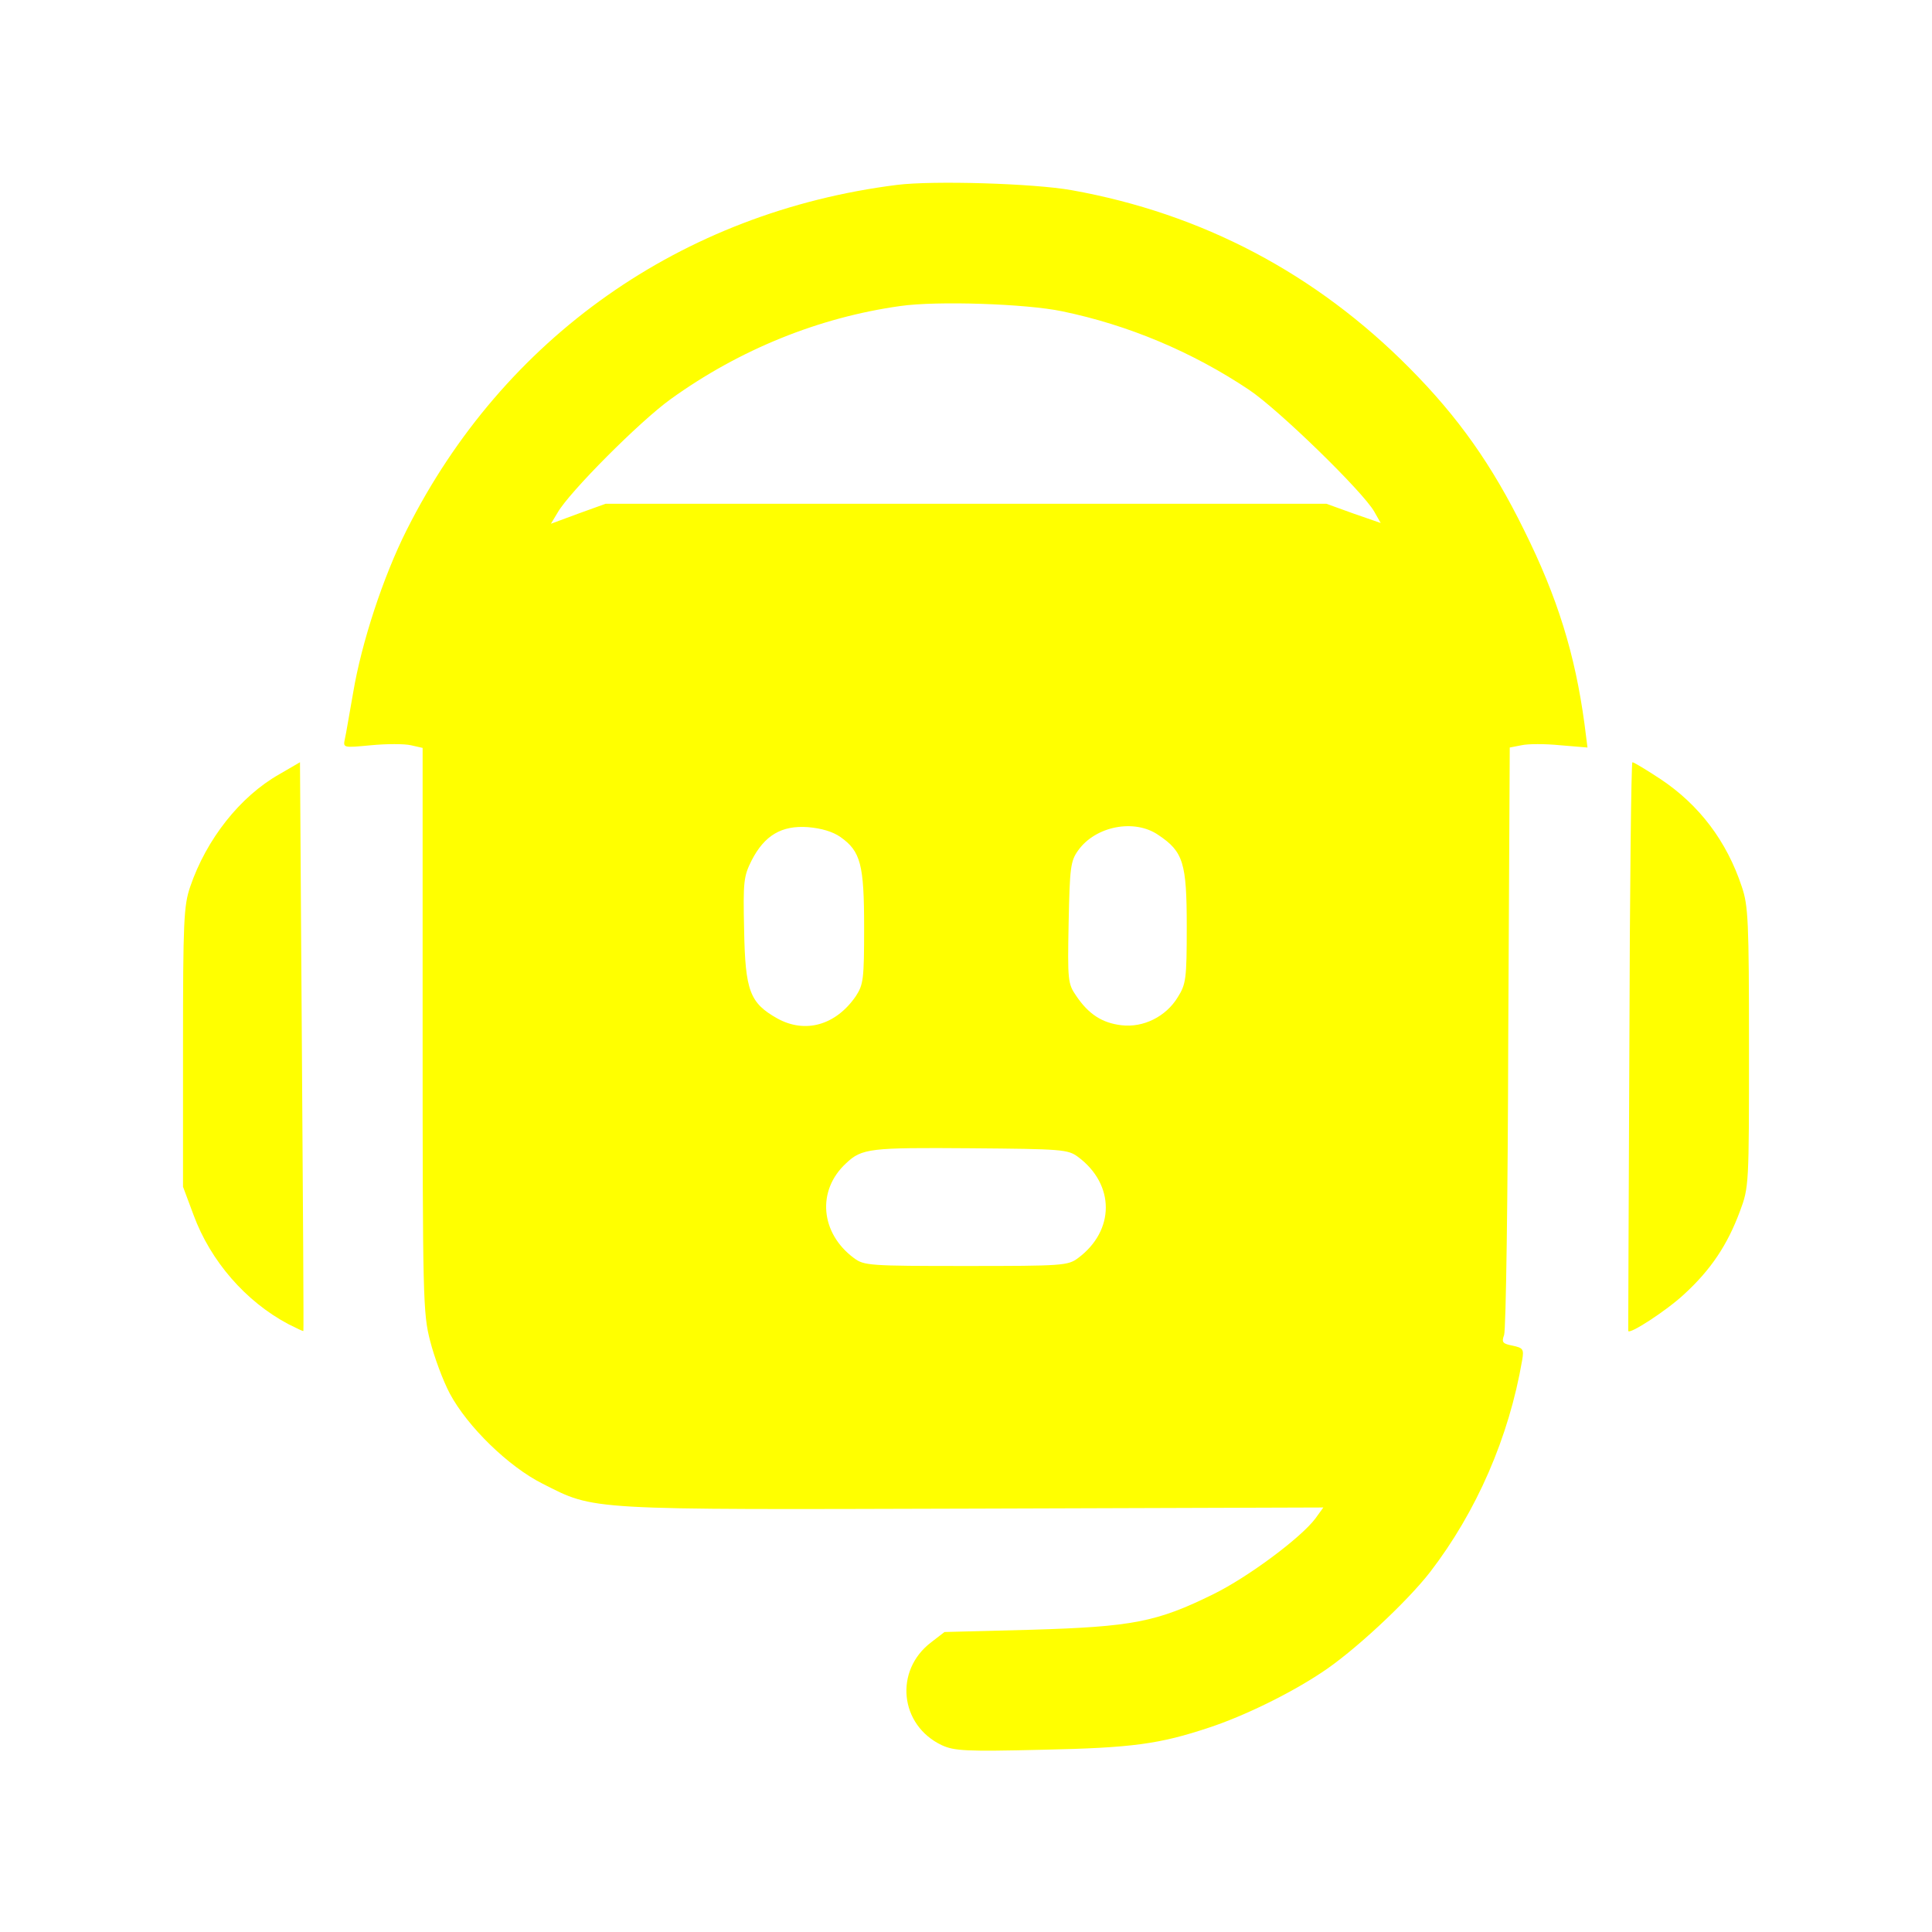
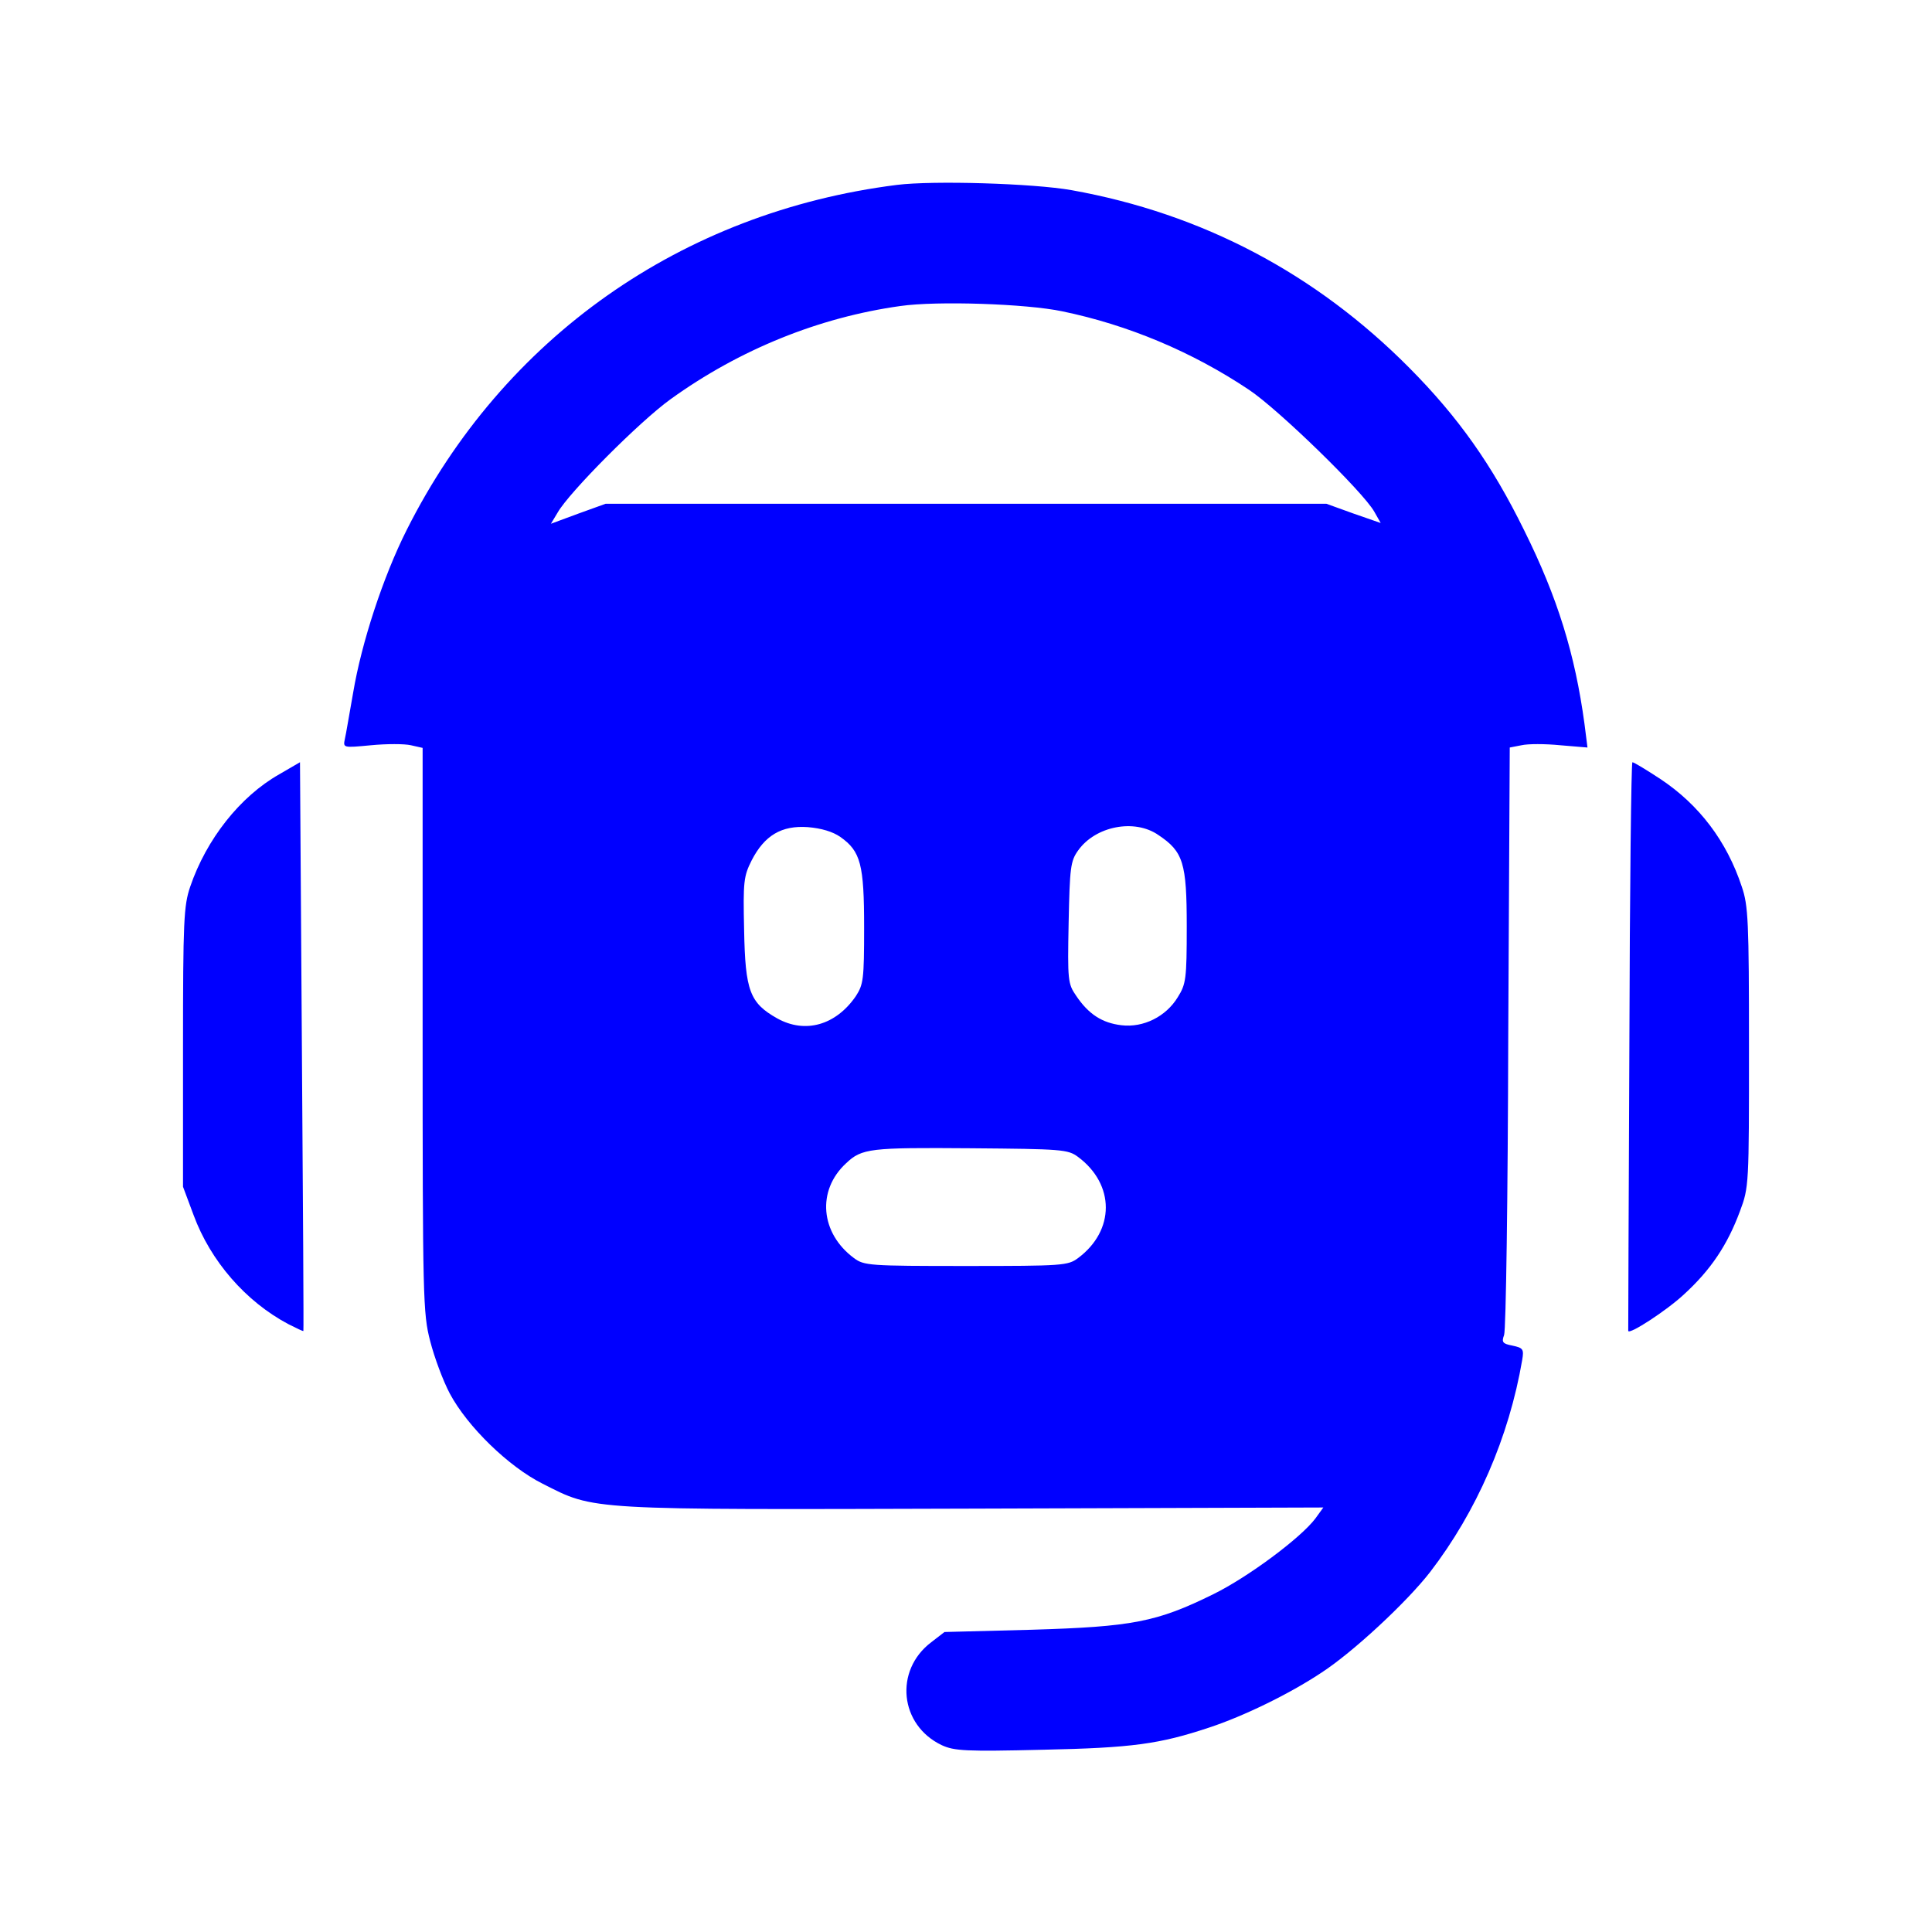
<svg xmlns="http://www.w3.org/2000/svg" version="1.0" width="512pt" height="512pt" viewBox="0 0 512 512" preserveAspectRatio="xMidYMid meet">
-   <g transform="translate(0,512) scale(0.1,-0.1)" fill="yellow" stroke="none">
+   <g transform="translate(0,512) scale(0.1,-0.1)" fill="blue" stroke="none">
    <path d="M2377 4630 c-571 -72 -1043 -405 -1299 -914 -63 -125 -120 -300 -142 -431 -10 -55 -19 -111 -22 -123 -5 -24 -5 -24 69 -17 41 4 89 4 106 0 l31 -7 0 -747 c0 -712 1 -752 20 -825 11 -43 34 -105 52 -139 47 -88 156 -194 246 -239 140 -71 110 -69 1143 -66 l926 3 -21 -29 c-38 -51 -179 -156 -271 -201 -150 -74 -215 -86 -481 -94 l-231 -6 -35 -27 c-99 -75 -84 -220 28 -273 33 -15 62 -17 268 -12 237 5 309 15 441 59 91 30 212 89 295 144 84 54 228 188 290 268 123 160 209 357 244 562 5 29 2 32 -26 38 -26 5 -29 9 -22 28 5 13 10 368 11 790 l4 767 31 6 c17 4 63 4 103 0 l72 -6 -8 63 c-25 184 -71 334 -160 513 -85 173 -174 299 -304 430 -248 250 -549 409 -895 471 -101 18 -367 26 -463 14z m438 -335 c174 -36 344 -107 495 -208 78 -52 302 -270 332 -323 l17 -30 -72 25 -72 26 -955 0 -955 0 -72 -26 -73 -27 18 30 c31 54 217 241 299 300 183 132 394 217 609 247 97 14 334 6 429 -14z m-588 -1393 c54 -38 63 -73 63 -240 0 -138 -2 -151 -22 -182 -53 -77 -134 -100 -208 -59 -73 41 -85 73 -88 234 -3 130 -1 143 20 185 34 66 79 93 149 88 36 -3 66 -12 86 -26z m843 5 c66 -44 75 -74 75 -242 0 -140 -2 -153 -24 -188 -31 -51 -91 -81 -149 -74 -51 6 -87 29 -120 78 -22 32 -23 40 -20 194 3 146 5 163 25 191 46 65 150 85 213 41z m-213 -853 c98 -73 98 -195 0 -268 -27 -20 -40 -21 -297 -21 -257 0 -270 1 -297 21 -89 66 -99 179 -21 251 42 40 64 42 330 40 243 -2 258 -3 285 -23z" />
    <path d="M740 3068 c-104 -59 -193 -172 -236 -298 -17 -50 -19 -90 -19 -425 l0 -370 28 -75 c45 -122 138 -229 251 -289 22 -11 40 -20 40 -18 1 1 -1 341 -4 754 l-5 753 -55 -32z" />
    <path d="M4318 2348 c-2 -414 -3 -754 -3 -755 2 -11 102 54 148 97 71 65 115 131 148 220 24 64 24 70 24 435 0 335 -2 375 -19 425 -40 121 -113 217 -215 285 -38 25 -71 45 -75 45 -3 0 -7 -339 -8 -752z" />
  </g>
</svg>
